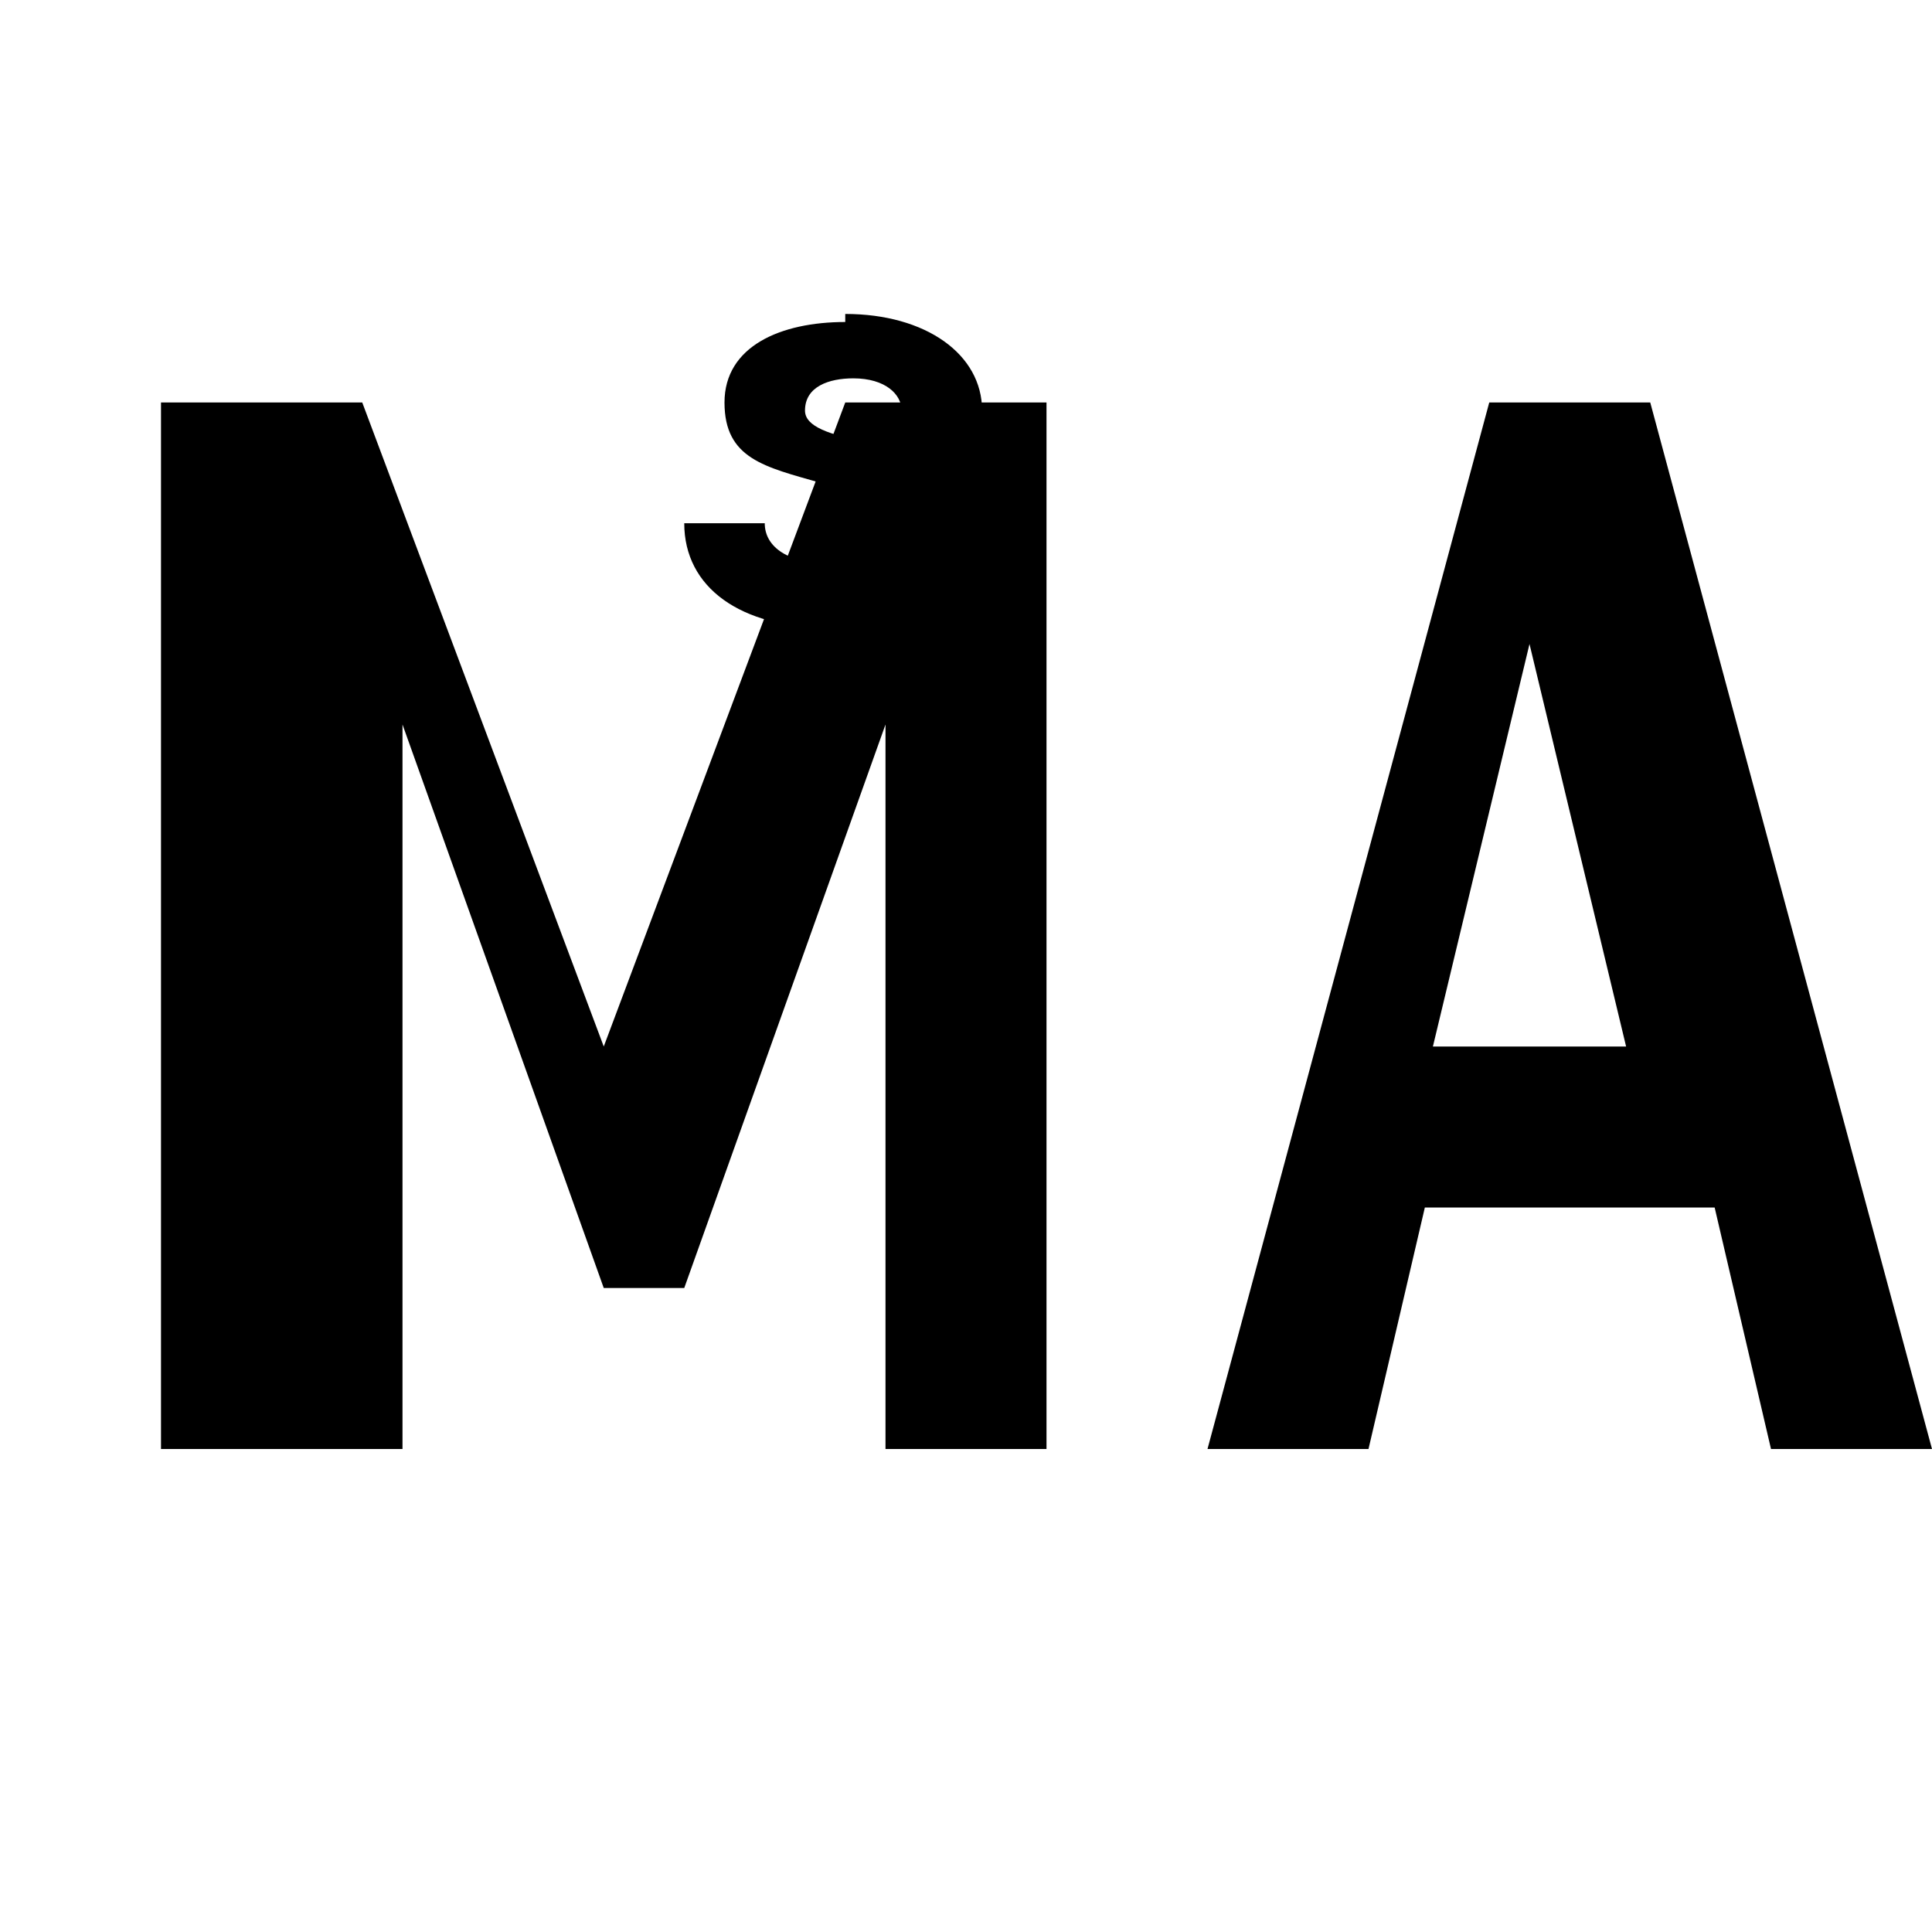
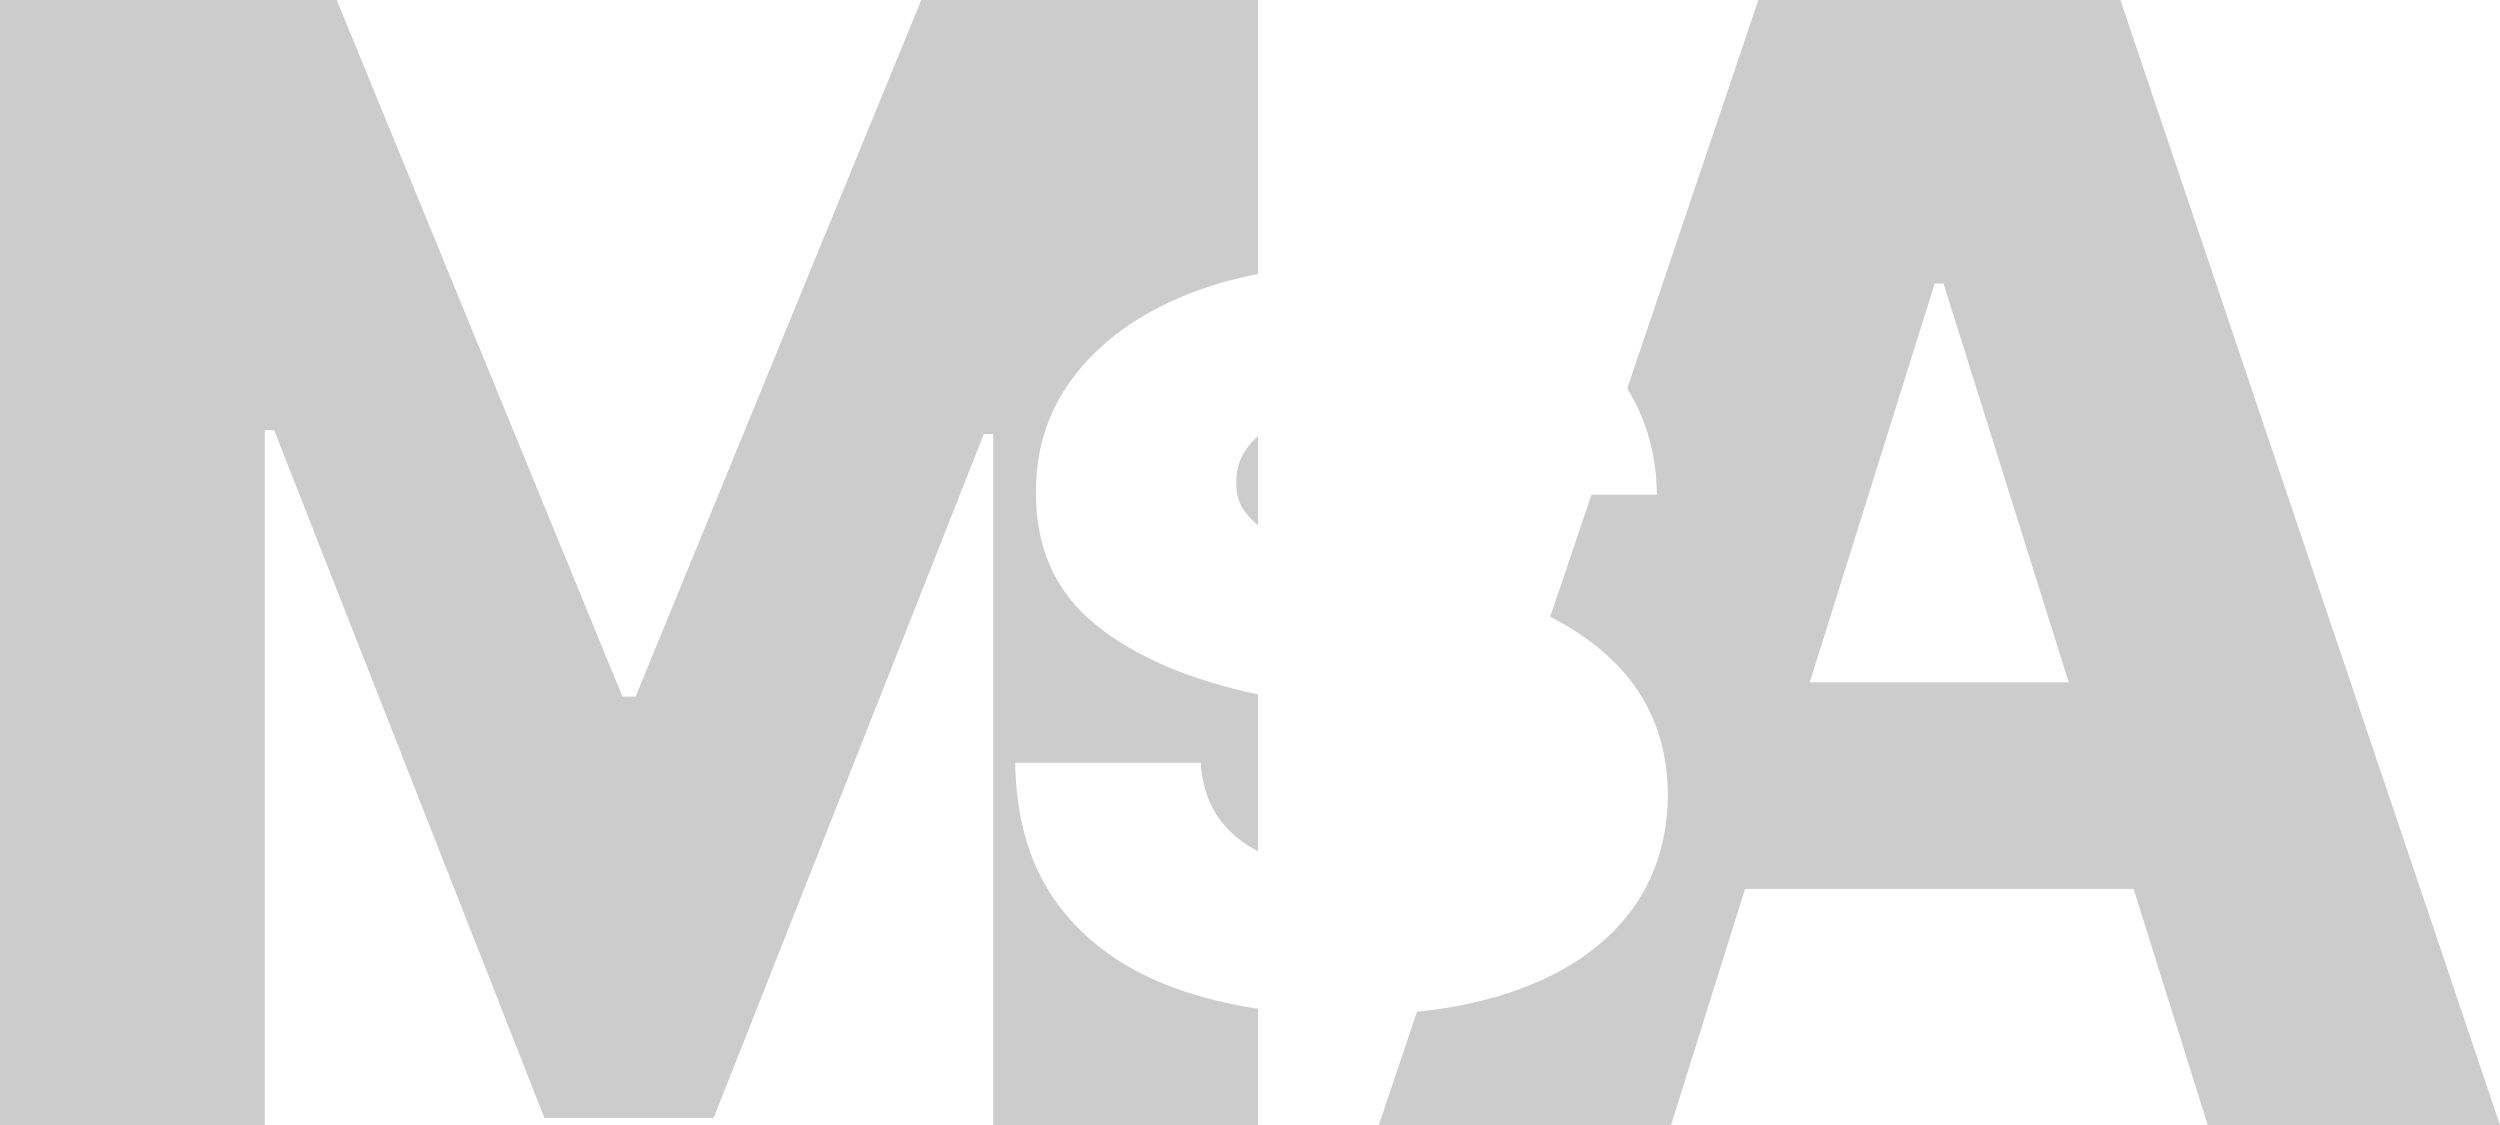
- <svg xmlns="http://www.w3.org/2000/svg" viewBox="0 0 24 24" width="24" height="24">
-   <path fill="currentColor" d="M2 18V5h2.5l3 8 3-8H13v13h-2V9l-2.5 7h-1L5 9v9H2z" />
-   <path fill="currentColor" d="M15 18l3.5-13h2l3.5 13h-2l-.7-3h-3.6l-.7 3h-2zm2.8-5h2.4l-1.2-5-1.2 5z" />
-   <path fill="currentColor" d="M10.5 4c-.8 0-1.5.3-1.5 1s.5.8 1.2 1c.5.1.8.2.8.5s-.3.5-.7.5c-.5 0-.8-.2-.8-.5h-1c0 .8.7 1.3 1.8 1.3 1 0 1.7-.4 1.7-1.2s-.5-1-1.2-1.1c-.5-.1-.8-.2-.8-.4 0-.3.3-.4.6-.4.4 0 .6.2.6.4h1c0-.7-.7-1.2-1.7-1.2z" />
+ <svg xmlns="http://www.w3.org/2000/svg" width="120" height="54" viewBox="0 0 120 54" fill="none">
+   <path d="M29.877 33.437H30.51L44.222 0H60.386V13.155C59.186 13.382 58.055 13.707 56.994 14.132C54.715 15.044 52.931 16.316 51.642 17.947C50.352 19.578 49.713 21.478 49.726 23.645C49.713 26.303 50.665 28.415 52.581 29.977C54.484 31.519 57.086 32.636 60.386 33.333V40.856C59.669 40.493 59.083 40.021 58.628 39.44C58.04 38.687 57.708 37.745 57.633 36.616H48.73C48.768 39.354 49.45 41.618 50.777 43.409C52.105 45.2 53.964 46.536 56.355 47.414C57.589 47.867 58.933 48.202 60.386 48.421V54.005H47.676V20.832H47.227L34.254 53.662H26.132L13.158 20.648H12.71V54.005H0V0H16.164L29.877 33.437ZM120 54.005H105.972L102.412 42.666H83.762L80.209 54.005H66.181L68.014 48.568C69.863 48.375 71.517 48.008 72.977 47.465C75.255 46.621 77.002 45.406 78.217 43.82C79.431 42.235 80.045 40.335 80.058 38.122C80.045 36.719 79.782 35.453 79.269 34.323C78.755 33.194 77.998 32.196 76.996 31.329C76.265 30.688 75.404 30.113 74.413 29.604L76.389 23.748H79.531C79.509 21.849 79.035 20.149 78.109 18.648L84.401 0H101.779L120 54.005ZM86.868 32.751H99.299L93.288 13.606H92.866L86.868 32.751ZM60.386 25.21C60.097 24.978 59.861 24.726 59.68 24.45C59.429 24.051 59.317 23.589 59.342 23.064C59.354 22.426 59.561 21.861 59.962 21.37C60.084 21.217 60.226 21.075 60.386 20.942V25.21Z" fill="#CCCCCC" />
</svg>
